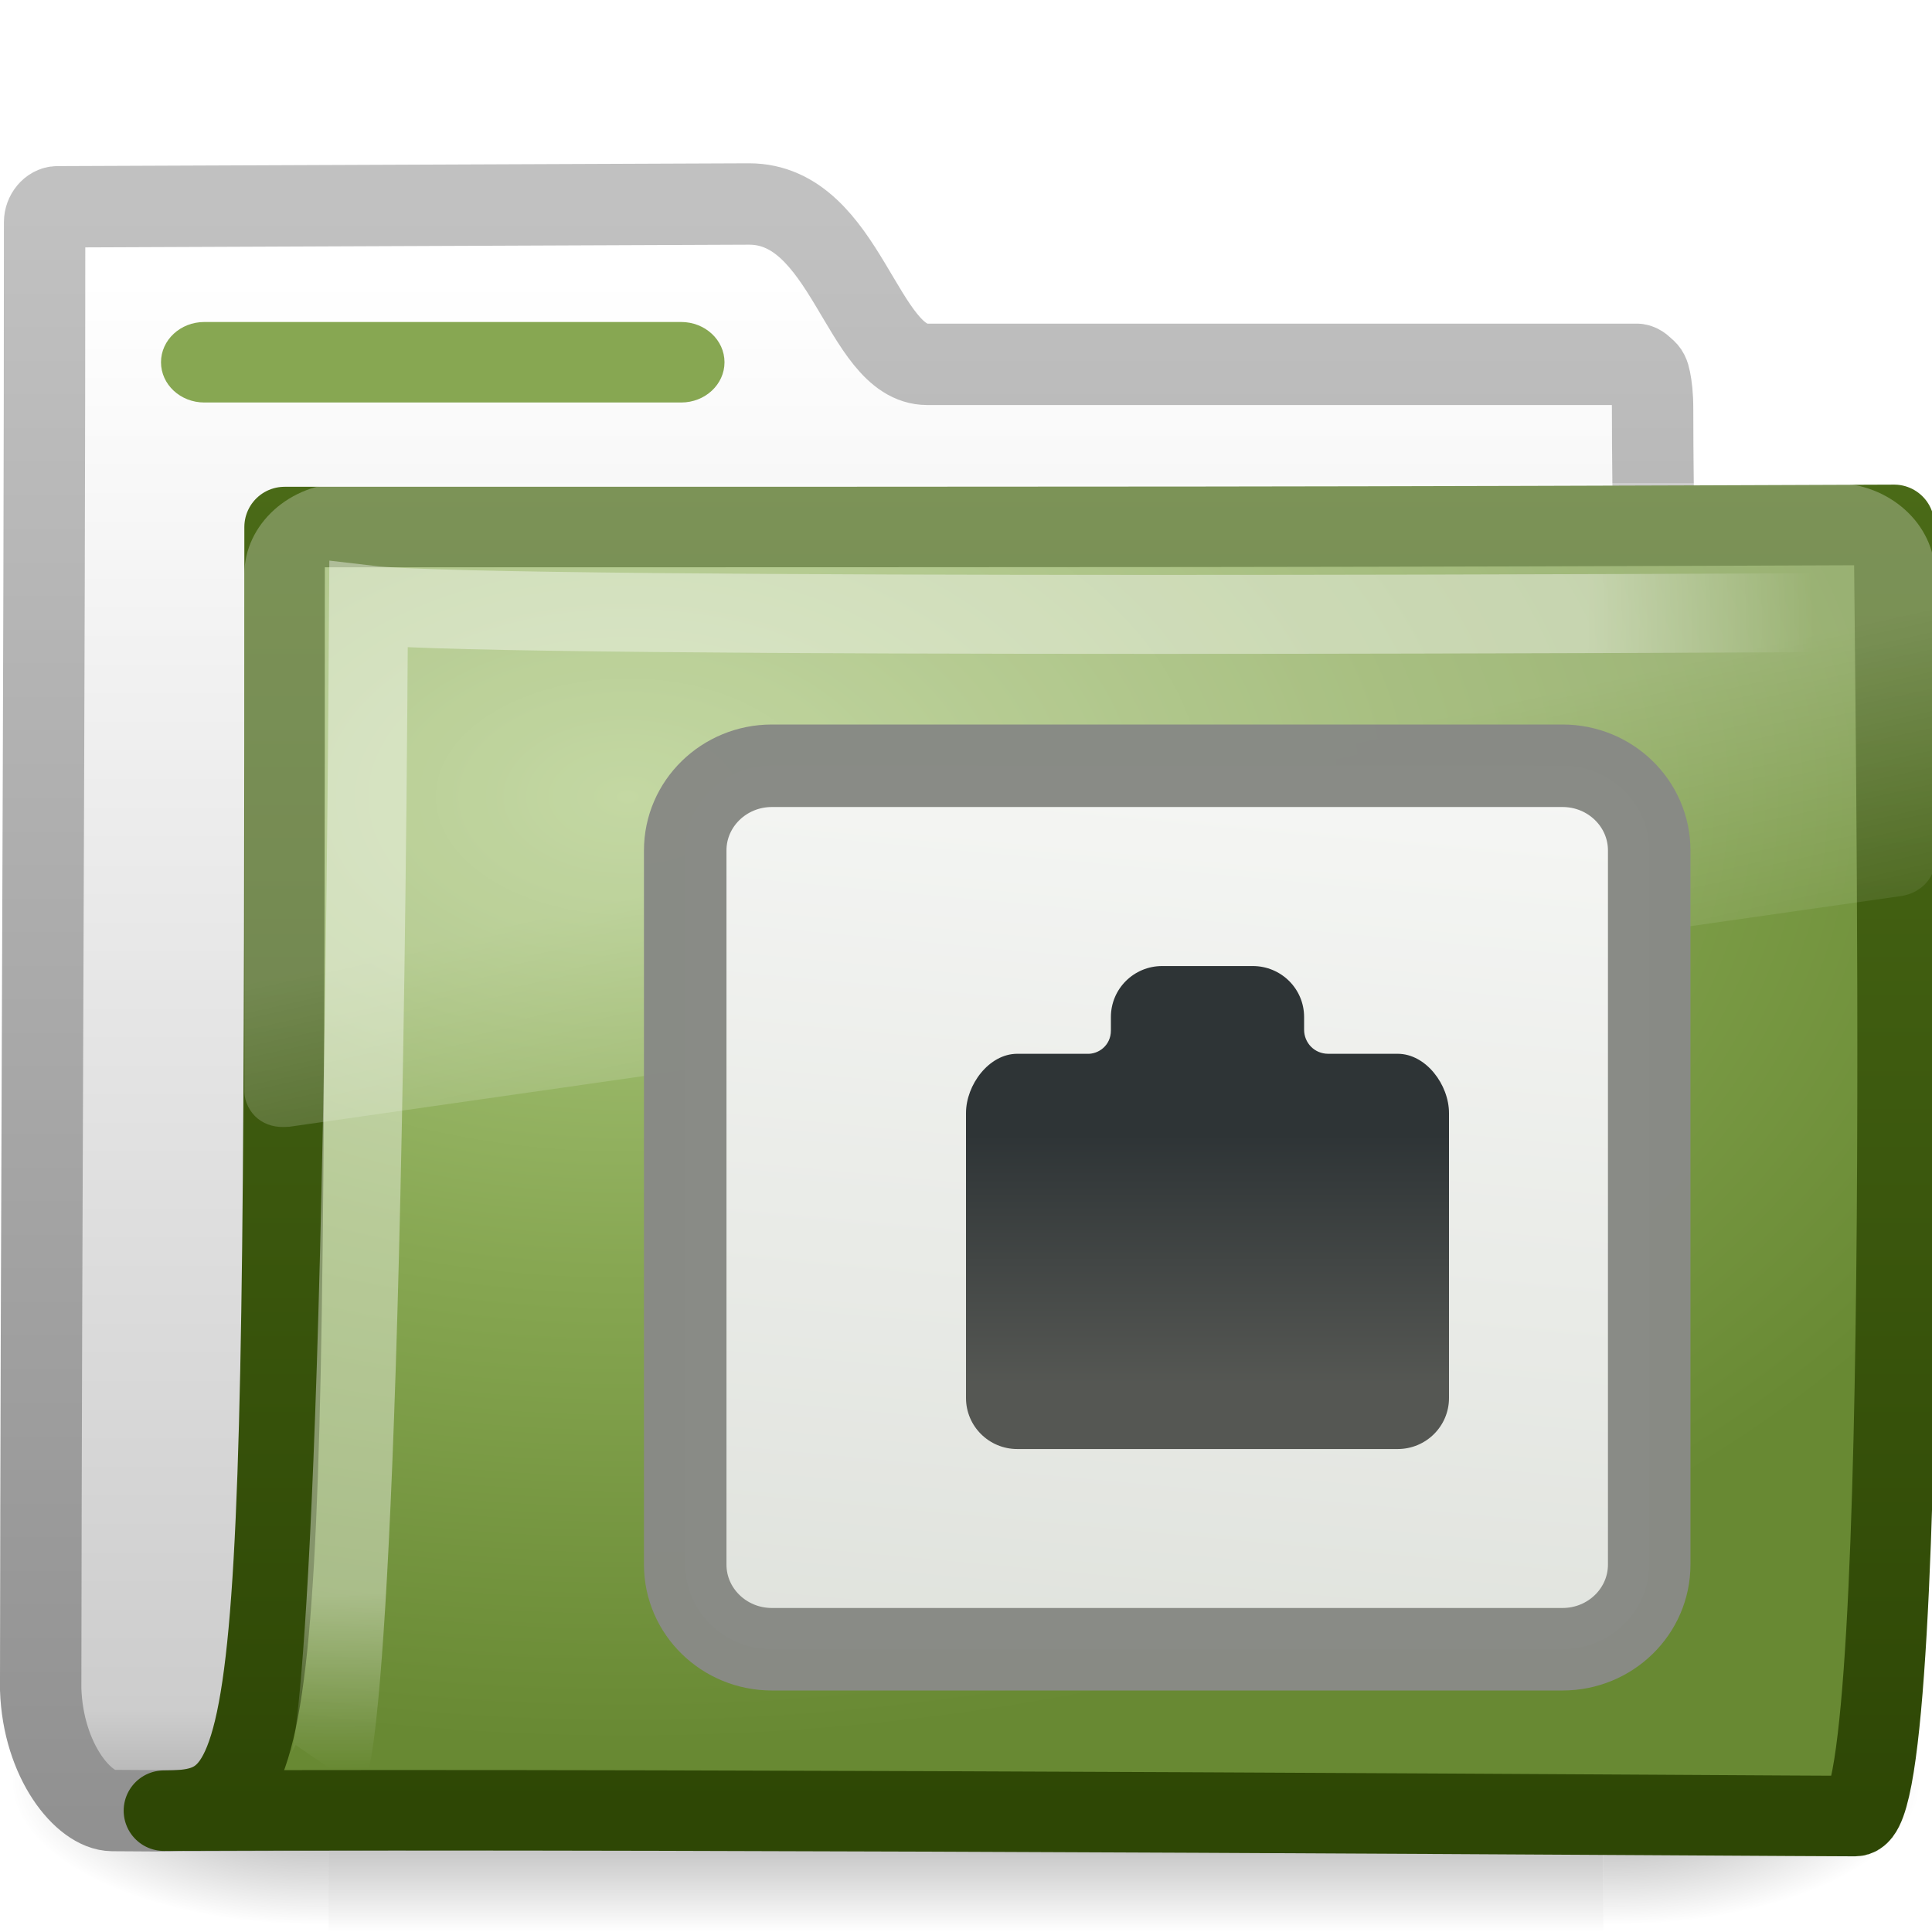
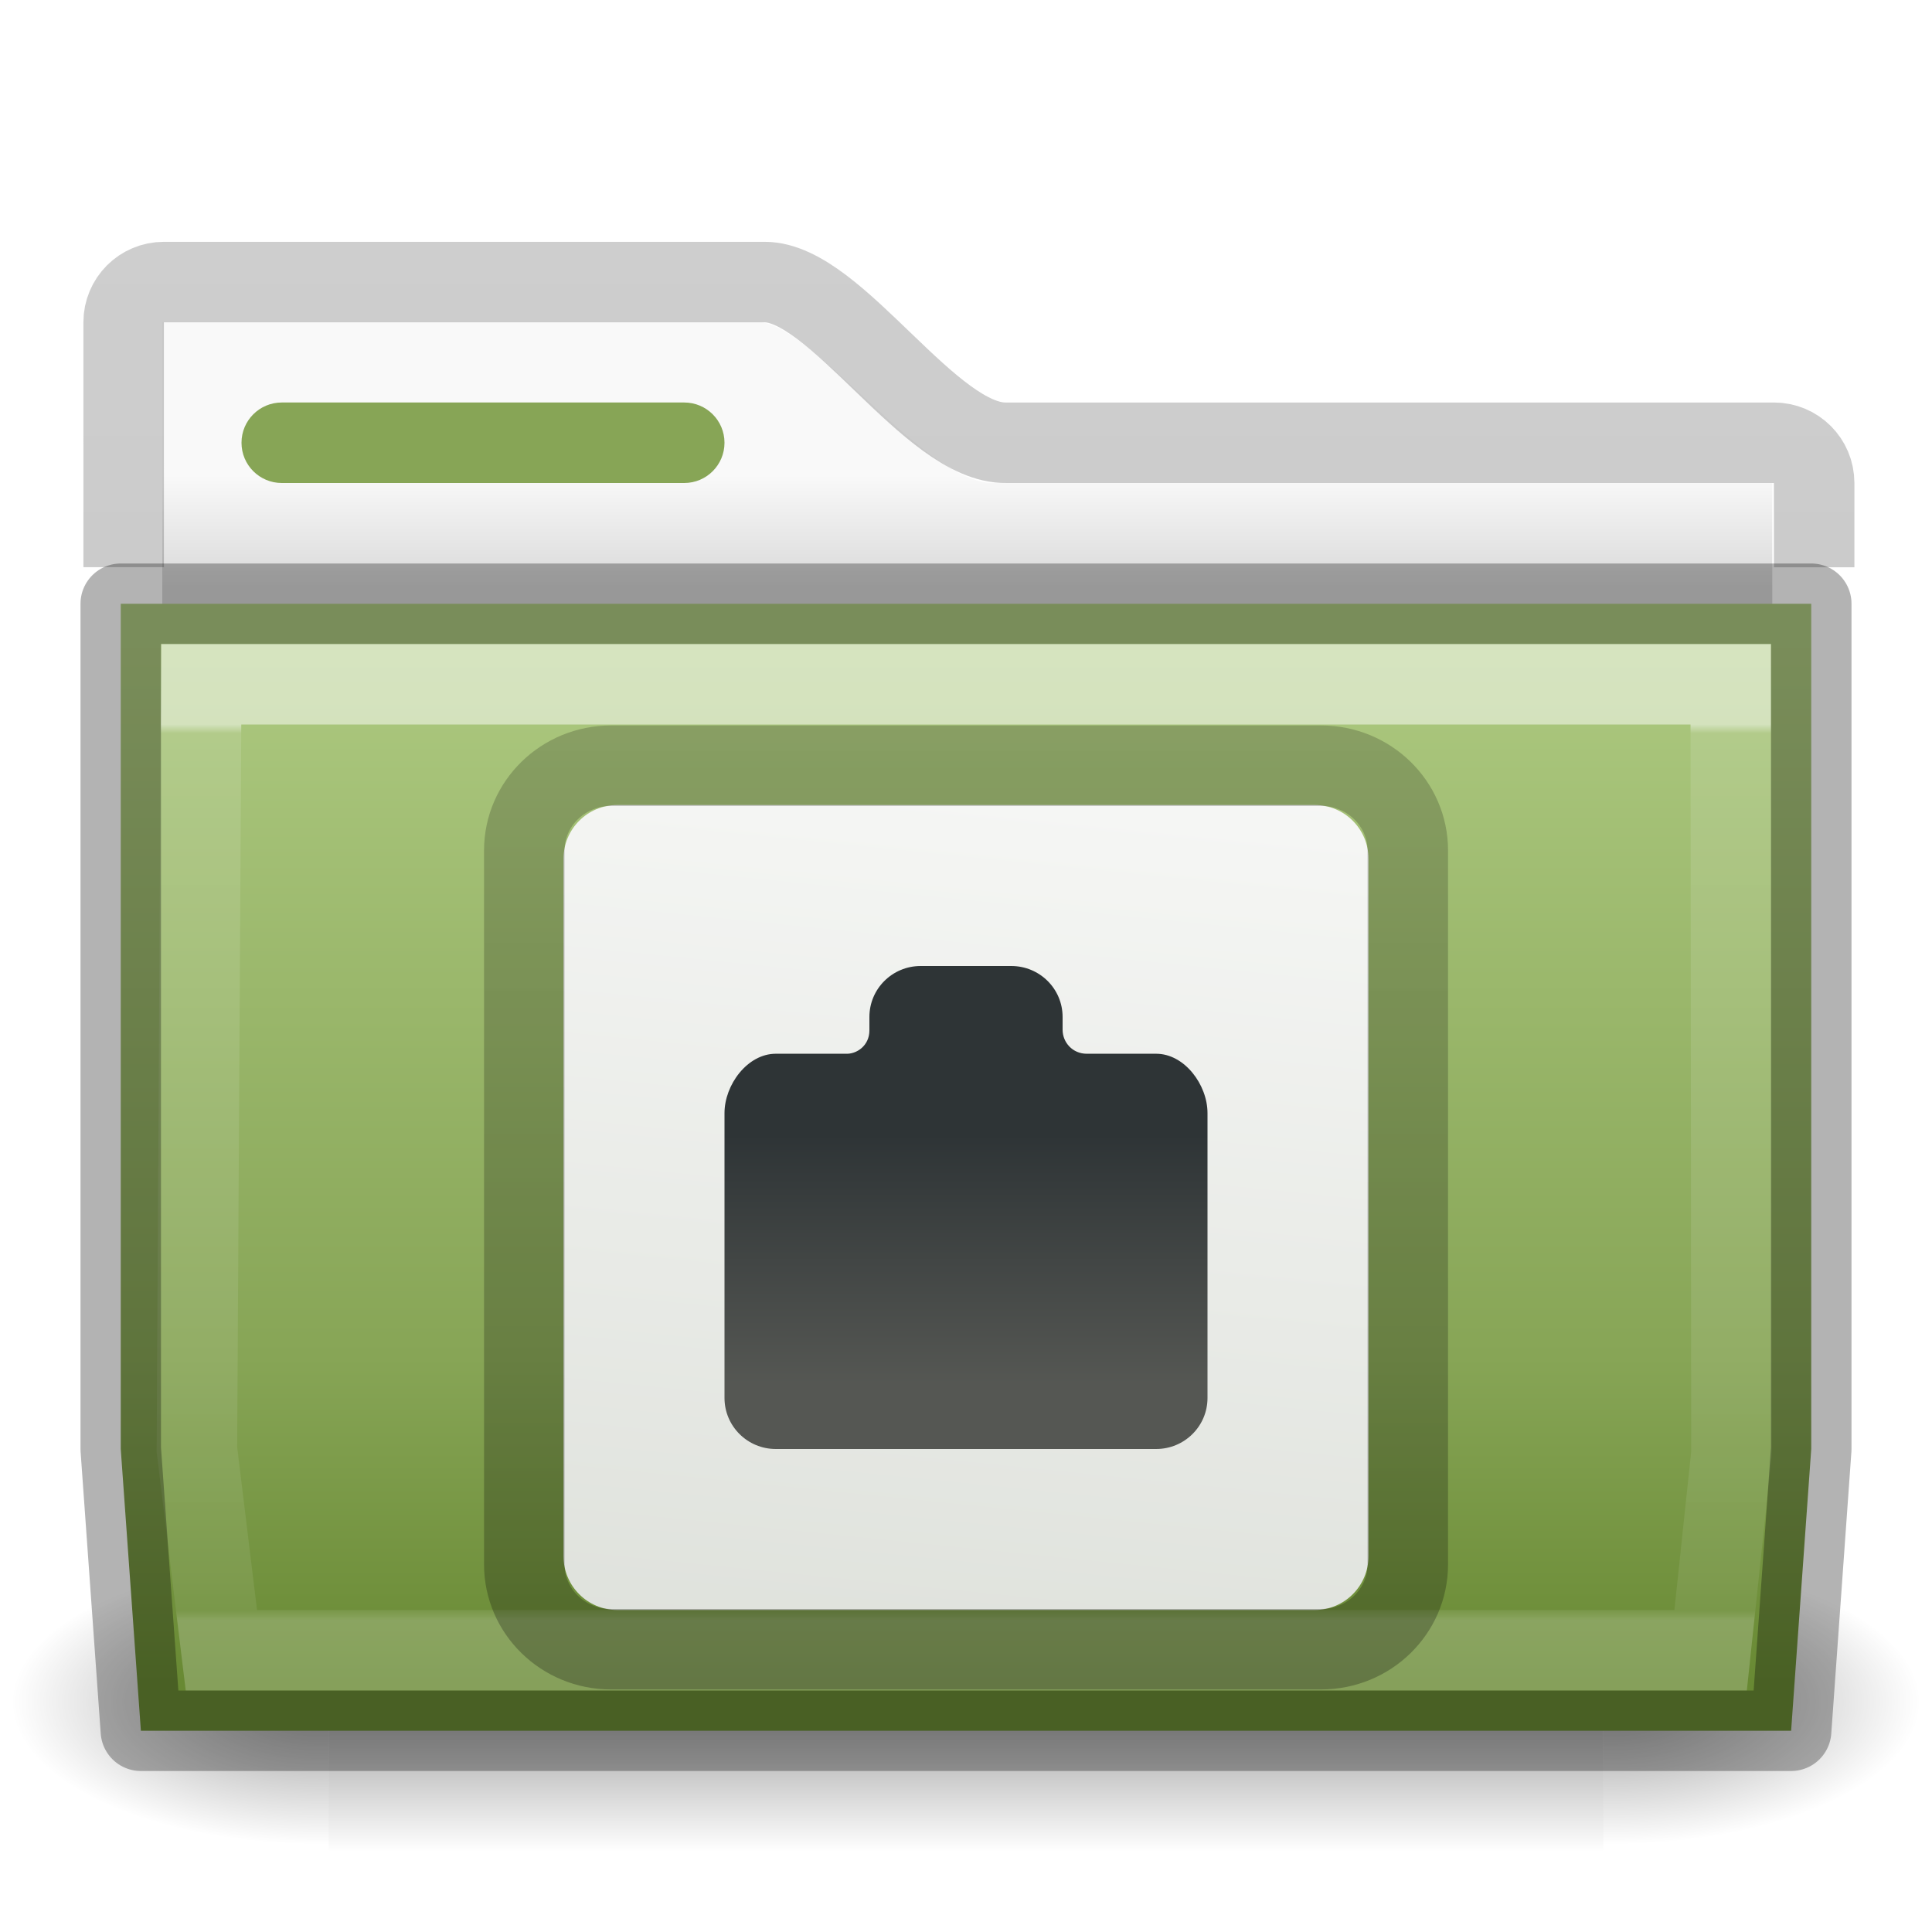
- <svg xmlns="http://www.w3.org/2000/svg" xmlns:xlink="http://www.w3.org/1999/xlink" id="svg3272" height="24" width="24" version="1.0">
-   <defs id="defs3274">
-     <linearGradient id="linearGradient2645" y2="26.205" gradientUnits="userSpaceOnUse" x2="32.812" gradientTransform="matrix(-.6 0 0 .59657 -9.8542 .20859)" y1="21" x1="32.812">
+ <svg xmlns="http://www.w3.org/2000/svg" xmlns:xlink="http://www.w3.org/1999/xlink" id="svg10994" height="24" width="24" version="1.1">
+   <defs id="defs10996">
+     <linearGradient id="linearGradient4280">
+       <stop id="stop4282" offset="0" style="stop-color:#000000;stop-opacity:0.318" />
+       <stop id="stop4284" offset="1" style="stop-color:#000000;stop-opacity:0.239" />
+     </linearGradient>
+     <linearGradient gradientTransform="matrix(0.6276264,0,0,0.7245642,2.973068,4.627368)" gradientUnits="userSpaceOnUse" xlink:href="#linearGradient3454-2-5-0-3-4-1" id="linearGradient4440-9" y2="21.387" x2="27.557" y1="6.035" x1="27.557" />
+     <linearGradient id="linearGradient3454-2-5-0-3-4-1">
+       <stop offset="0" style="stop-color:#ffffff;stop-opacity:1" id="stop3456-4-9-38-1-8-8" />
+       <stop offset="0.01" style="stop-color:#ffffff;stop-opacity:0.235" id="stop3458-39-80-3-5-5-8" />
+       <stop offset="0.99" style="stop-color:#ffffff;stop-opacity:0.157" id="stop3460-7-0-2-4-2-7" />
+       <stop offset="1" style="stop-color:#ffffff;stop-opacity:0.392" id="stop3462-0-9-8-7-2-3" />
+     </linearGradient>
+     <linearGradient id="linearGradient4646-7-4-3-5-6">
+       <stop offset="0" style="stop-color:#f9f9f9;stop-opacity:1" id="stop4648-8-0-3-6-5" />
+       <stop offset="1" style="stop-color:#d8d8d8;stop-opacity:1" id="stop4650-1-7-3-4-8" />
+     </linearGradient>
+     <linearGradient gradientTransform="matrix(2.774389,0,0,1.969706,-1892.179,-872.8854)" gradientUnits="userSpaceOnUse" xlink:href="#linearGradient5048" id="linearGradient3028" y2="609.505" x2="302.857" y1="366.648" x1="302.857" />
+     <linearGradient id="linearGradient5048">
+       <stop offset="0" style="stop-color:#000000;stop-opacity:0" id="stop5050" />
+       <stop offset="0.5" style="stop-color:#000000;stop-opacity:1" id="stop5056" />
+       <stop offset="1" style="stop-color:#000000;stop-opacity:0" id="stop5052" />
+     </linearGradient>
+     <radialGradient gradientTransform="matrix(2.774389,0,0,1.969706,-1891.633,-872.8854)" gradientUnits="userSpaceOnUse" xlink:href="#linearGradient5060" id="radialGradient3030" fy="486.648" fx="605.714" r="117.143" cy="486.648" cx="605.714" />
+     <linearGradient id="linearGradient5060">
+       <stop offset="0" style="stop-color:#000000;stop-opacity:1" id="stop5062" />
+       <stop offset="1" style="stop-color:#000000;stop-opacity:0" id="stop5064" />
+     </linearGradient>
+     <radialGradient gradientTransform="matrix(-2.774389,0,0,1.969706,112.7623,-872.8854)" gradientUnits="userSpaceOnUse" xlink:href="#linearGradient5060" id="radialGradient3032" fy="486.648" fx="605.714" r="117.143" cy="486.648" cx="605.714" />
+     <linearGradient gradientTransform="matrix(0.8074983,0,0,0.833744,104.8767,-8.06984)" gradientUnits="userSpaceOnUse" xlink:href="#linearGradient4280" id="linearGradient18155" y2="13.286" x2="-103.578" y1="36.026" x1="-103.578" />
+     <linearGradient gradientTransform="matrix(0.4761905,0,0,0.4761905,1.734964,-0.2857183)" gradientUnits="userSpaceOnUse" xlink:href="#linearGradient4646-7-4-3-5-6" id="linearGradient5899" y2="16" x2="62.989" y1="13" x1="62.989" />
+     <linearGradient gradientTransform="matrix(0.4587304,0,0,0.4869622,1.130708,-0.4020381)" gradientUnits="userSpaceOnUse" xlink:href="#radialGradient2444" id="linearGradient12481" y2="43.761" x2="35.793" y1="17.118" x1="35.793" />
+     <radialGradient r="23.097" gradientTransform="matrix(1.5647,-9.5143e-8,6.1772e-8,1.0159,-59.14917,8.1461)" cx="63.969" cy="14.113" gradientUnits="userSpaceOnUse" id="radialGradient2444">
+       <stop offset="0" style="stop-color:#ADC980" id="stop3618" />
+       <stop offset="0.688" style="stop-color:#87A556" id="stop3270" />
+       <stop offset="1" style="stop-color:#688933" id="stop3620" />
+     </radialGradient>
+     <linearGradient id="linearGradient2643" y2="-6.568" gradientUnits="userSpaceOnUse" x2="-11.006" gradientTransform="matrix(0.625002,0,0,0.6666697,-7.937786,9.666697)" y1="25.357" x1="-7.975">
+       <stop id="stop6993" style="stop-color:#d3d7cf" offset="0" />
+       <stop id="stop6995" style="stop-color:#fff" offset="1" />
+     </linearGradient>
+     <linearGradient id="linearGradient2645" y2="26.205" gradientUnits="userSpaceOnUse" x2="32.812" gradientTransform="matrix(-0.6,0,0,0.59657,29.6998,1.55959)" y1="21" x1="32.812">
      <stop id="stop7342" style="stop-color:#2e3436" offset="0" />
      <stop id="stop7344" style="stop-color:#555753" offset="1" />
    </linearGradient>
-     <linearGradient id="linearGradient2643" y2="-6.568" gradientUnits="userSpaceOnUse" x2="-11.006" gradientTransform="matrix(.74844 0 0 .73167 32.919 7.7952)" y1="25.357" x1="-7.975">
-       <stop id="stop6993" style="stop-color:#d3d7cf" offset="0" />
-       <stop id="stop6995" style="stop-color:#fff" offset="1" />
-     </linearGradient>
-     <linearGradient id="linearGradient3404" y2="24.628" gradientUnits="userSpaceOnUse" x2="20.055" y1="16.408" x1="18.031">
-       <stop id="stop2687" style="stop-color:#fff;stop-opacity:.275" offset="0" />
-       <stop id="stop2689" style="stop-color:#fff;stop-opacity:.078" offset="1" />
-     </linearGradient>
-     <radialGradient id="radialGradient3402" gradientUnits="userSpaceOnUse" cy="5.593" cx="4.02" gradientTransform="matrix(-.016802 1.3943 -1.7966 -.021651 -5.3658 -19.339)" r="10.273">
-       <stop id="stop3754" style="stop-color:#fff" offset="0" />
-       <stop id="stop3760" style="stop-color:#fff" offset=".848" />
-       <stop id="stop3756" style="stop-color:#fff;stop-opacity:0" offset="1" />
-     </radialGradient>
-     <linearGradient id="linearGradient3400" y2="4.303" gradientUnits="userSpaceOnUse" x2="9.705" gradientTransform="matrix(.99458 0 0 .99458 -19.857 -19.778)" y1="20.882" x1="9.705">
-       <stop id="stop3624" style="stop-color:#2E4705" offset="0" />
-       <stop id="stop3626" style="stop-color:#4A6A17" offset="1" />
-     </linearGradient>
-     <radialGradient id="radialGradient3398" gradientUnits="userSpaceOnUse" cy="8.561" cx="7.819" gradientTransform="matrix(1.69 0 0 1.0436 -24.967 -20.534)" r="11.268">
-       <stop id="stop3618" style="stop-color:#ADC980" offset="0" />
-       <stop id="stop3270" style="stop-color:#87A752" offset=".5" />
-       <stop id="stop3620" style="stop-color:#688933" offset="1" />
-     </radialGradient>
-     <linearGradient id="linearGradient3396" y2="23.062" gradientUnits="userSpaceOnUse" x2="9.876" gradientTransform="translate(-19.518 -21.496)" y1="2.602" x1="9.876">
-       <stop id="stop5159" style="stop-color:#c1c1c1" offset="0" />
-       <stop id="stop5161" style="stop-color:#909090" offset="1" />
-     </linearGradient>
-     <linearGradient id="linearGradient3394" y2="37.503" gradientUnits="userSpaceOnUse" x2="-28.531" gradientTransform="translate(14.86 -35.997)" y1="17.956" x1="-28.531">
-       <stop id="stop11113" style="stop-color:#fff" offset="0" />
-       <stop id="stop11115" style="stop-color:#cdcdcd" offset=".91" />
-       <stop id="stop11117" style="stop-color:#a1a1a1" offset="1" />
-     </linearGradient>
-     <radialGradient id="radialGradient3392" xlink:href="#linearGradient5060" gradientUnits="userSpaceOnUse" cy="486.65" cx="605.71" gradientTransform="matrix(-2.7744 0 0 1.9697 112.76 -872.89)" r="117.14" />
-     <linearGradient id="linearGradient5060">
-       <stop id="stop5062" offset="0" />
-       <stop id="stop5064" style="stop-opacity:0" offset="1" />
-     </linearGradient>
-     <radialGradient id="radialGradient3390" xlink:href="#linearGradient5060" gradientUnits="userSpaceOnUse" cy="486.65" cx="605.71" gradientTransform="matrix(2.7744 0 0 1.9697 -1891.6 -872.89)" r="117.14" />
-     <linearGradient id="linearGradient3388" y2="609.51" gradientUnits="userSpaceOnUse" x2="302.86" gradientTransform="matrix(2.7744 0 0 1.9697 -1892.2 -872.89)" y1="366.65" x1="302.86">
-       <stop id="stop5050" style="stop-opacity:0" offset="0" />
-       <stop id="stop5056" offset=".5" />
-       <stop id="stop5052" style="stop-opacity:0" offset="1" />
-     </linearGradient>
+     <linearGradient xlink:href="#linearGradient4280" id="linearGradient4234" gradientUnits="userSpaceOnUse" gradientTransform="matrix(0.8074983,0,0,0.833744,104.8767,-8.06984)" x1="-144.739" y1="34.867" x2="-144.739" y2="20.474" />
  </defs>
-   <g id="g2701">
-     <g id="g2902">
-       <g id="g2589" transform="translate(.036304 -1.2166e-7)">
-         <g id="g3377" transform="translate(19.518 21.496)">
-           <g id="g3490" style="stroke-width:1.883" transform="matrix(.54593 0 0 .51685 -20.52 -22.074)">
-             <g id="g5022" style="stroke-width:104.96" transform="matrix(.021652 0 0 .014857 43.008 42.685)">
-               <rect id="rect2527" style="opacity:.402;fill:url(#linearGradient3388)" height="478.36" width="1339.6" y="-150.7" x="-1559.3" />
-               <path id="path2529" style="opacity:.402;fill:url(#radialGradient3390)" d="m-219.62-150.68v478.33c142.88 0.9 345.4-107.17 345.4-239.2 0-132.02-159.44-239.13-345.4-239.13z" />
-               <path id="path2531" style="opacity:.402;fill:url(#radialGradient3392)" d="m-1559.3-150.68v478.33c-142.8 0.9-345.4-107.17-345.4-239.2 0-132.02 159.5-239.13 345.4-239.13z" />
-             </g>
-           </g>
-           <path id="path3496" style="stroke-linejoin:round;stroke:url(#linearGradient3396);stroke-linecap:round;stroke-width:1.011;fill:url(#linearGradient3394)" d="m-18.841-18.927c-0.085 0-0.159 0.093-0.159 0.189 0 5.869-0.043 12.244-0.049 18.225 0.029 0.895 0.537 1.505 0.89 1.508 1.013 0.009 0.539-0.004 1.048-0 6.471-0.016 13.579-0.078 20.05-0.094 0.054 0.007-1.477-0.108-1.462-1.446 0-4.673-0.502-11.187-0.502-15.86 0-0.187-0.015-0.291-0.032-0.377-0.013-0.066-0.029-0.099-0.064-0.125-0.028-0.025-0.055-0.057-0.095-0.063h-8.82c-0.815 0-1.002-1.992-2.213-1.992l-8.592 0.035z" />
-           <path id="path3498" style="stroke-linejoin:round;stroke:url(#linearGradient3400);stroke-linecap:round;fill:url(#radialGradient3398)" d="m-16.019-14.949c10.57 0 13.031 0.001 19.994-0.027-0 1.57 0.258 16.04-0.484 16.04-0.714-0-14.046-0.095-21.009-0.067 1.472 0 1.499-0.623 1.499-15.946z" />
-           <path id="path3211" style="opacity:.4;stroke:url(#radialGradient3402);stroke-width:.981;fill:none" d="m3.421-13.887s-16.832 0.093-18.397-0.093c-0.083 13.83-0.501 14.439-0.501 14.439" />
-           <path id="path2608" style="fill:url(#linearGradient3404);fill-rule:evenodd" d="m3.219 5.344c-1.539 0-2.813 1.274-2.813 2.812l0 16c0.006 0.286 0.148 0.613 0.375 0.813 0.227 0.2 0.516 0.284 0.844 0.25h0.031l45-7.125c0.522-0.083 0.93-0.535 0.938-1.063v-8.875c0-1.539-1.274-2.812-2.813-2.812h-41.562-0z" transform="matrix(.44503 0 0 .40237 -16.699 -17.646)" />
-         </g>
-       </g>
-       <rect id="rect2545" style="display:block;fill:#87A752" rx=".538" ry=".5" height="1" width="7" y="4" x="2" />
+   <path style="color:#000000;clip-rule:nonzero;display:inline;overflow:visible;visibility:visible;opacity:1;isolation:auto;mix-blend-mode:normal;color-interpolation:sRGB;color-interpolation-filters:linearRGB;solid-color:#000000;solid-opacity:1;fill:url(#linearGradient5899);fill-opacity:1;fill-rule:nonzero;stroke:none;stroke-width:1;stroke-linecap:butt;stroke-linejoin:miter;stroke-miterlimit:4;stroke-dasharray:none;stroke-dashoffset:0;stroke-opacity:1;marker:none;color-rendering:auto;image-rendering:auto;shape-rendering:auto;text-rendering:auto;enable-background:accumulate" d="m 2.016,4 0,4.615 20,0 0,-2.615 -9.683,0 C 11.488,6 10.074,4 9.412,4 Z" id="rect4598" />
+   <g transform="matrix(0.5459263,0,0,0.5168524,-0.9657318,-1.578182)" id="g3490" style="stroke-width:1.883;stroke-miterlimit:4;stroke-dasharray:none">
+     <g transform="matrix(0.02165152,0,0,0.01485743,43.0076,42.68539)" id="g5022" style="display:inline;stroke-width:104.962;stroke-miterlimit:4;stroke-dasharray:none">
+       <rect width="1339.633" height="478.357" x="-1559.252" y="-150.697" id="rect4173-4" style="display:inline;overflow:visible;visibility:visible;opacity:0.402;fill:url(#linearGradient3028);fill-opacity:1;fill-rule:nonzero;stroke:none;stroke-width:104.962;marker:none" />
+       <path d="m -219.619,-150.68 c 0,0 0,478.331 0,478.331 142.874,0.9 345.4,-107.17 345.4,-239.196 0,-132.027 -159.437,-239.135 -345.4,-239.135 z" id="path5058-9" style="display:inline;overflow:visible;visibility:visible;opacity:0.402;fill:url(#radialGradient3030);fill-opacity:1;fill-rule:nonzero;stroke:none;stroke-width:104.962;marker:none" />
+       <path d="m -1559.252,-150.68 c 0,0 0,478.331 0,478.331 -142.874,0.9 -345.4,-107.17 -345.4,-239.196 0,-132.027 159.437,-239.135 345.4,-239.135 z" id="path5018-53" style="display:inline;overflow:visible;visibility:visible;opacity:0.402;fill:url(#radialGradient3032);fill-opacity:1;fill-rule:nonzero;stroke:none;stroke-width:104.962;marker:none" />
    </g>
  </g>
-   <g id="g2606" transform="translate(42.554 1.3515)">
-     <rect id="rect5925" style="stroke-linejoin:round;stroke-opacity:.992;fill-rule:evenodd;stroke-dashoffset:0.7;stroke:#888a85;stroke-linecap:round;stroke-width:1.025;fill:url(#linearGradient2643)" transform="scale(-1,1)" rx="1.077" ry="1.052" height="10.975" width="11.975" y="8.161" x="22.067" />
-     <path id="rect7327" style="fill:url(#linearGradient2645);fill-rule:evenodd" d="m-26.992 10.649c0.353 0 0.638 0.283 0.638 0.633v0.158c0 0.161 0.126 0.299 0.3 0.299h0.862c0.353 0 0.638 0.386 0.638 0.737v3.539c0 0.35-0.285 0.634-0.638 0.634h-4.725c-0.352 0-0.637-0.284-0.637-0.634v-3.539c0-0.351 0.285-0.737 0.637-0.737h0.863c0.144 0.009 0.3-0.103 0.3-0.289v-0.168c0-0.35 0.285-0.633 0.637-0.633h1.125z" />
-   </g>
+   <path d="m 22.536,7.047 0,-1.047 c 0,-0.277 -0.223,-0.5 -0.5,-0.5 l -9.536,0 c -0.942,0.017 -2.11,-1.996 -3,-1.996 l -7.464,0 c -0.277,0 -0.5,0.223 -0.5,0.5 l 2.982e-4,3.042" id="rect3186" style="color:#000000;clip-rule:nonzero;display:inline;overflow:visible;visibility:visible;opacity:0.8;isolation:auto;mix-blend-mode:normal;color-interpolation:sRGB;color-interpolation-filters:linearRGB;solid-color:#000000;solid-opacity:1;fill:none;fill-opacity:1;fill-rule:nonzero;stroke:url(#linearGradient18155);stroke-width:1;stroke-linecap:butt;stroke-linejoin:miter;stroke-miterlimit:4;stroke-dasharray:none;stroke-dashoffset:0;stroke-opacity:1;marker:none;color-rendering:auto;image-rendering:auto;shape-rendering:auto;text-rendering:auto;enable-background:accumulate" />
+   <path id="rect4198" d="M 1.5,7.5 1.5,8 1.5,18 1.75,21.5 22.25,21.5 22.5,18 22.5,7.5 Z" style="color:#000000;font-style:normal;font-variant:normal;font-weight:normal;font-stretch:normal;font-size:medium;line-height:normal;font-family:sans-serif;text-indent:0;text-align:start;text-decoration:none;text-decoration-line:none;text-decoration-style:solid;text-decoration-color:#000000;letter-spacing:normal;word-spacing:normal;text-transform:none;direction:ltr;block-progression:tb;writing-mode:lr-tb;baseline-shift:baseline;text-anchor:start;white-space:normal;clip-rule:nonzero;display:inline;overflow:visible;visibility:visible;opacity:1;isolation:auto;mix-blend-mode:normal;color-interpolation:sRGB;color-interpolation-filters:linearRGB;solid-color:#000000;solid-opacity:1;fill:url(#linearGradient12481);fill-opacity:1;fill-rule:nonzero;stroke:none;stroke-width:1;stroke-linecap:butt;stroke-linejoin:miter;stroke-miterlimit:4;stroke-dasharray:none;stroke-dashoffset:0;stroke-opacity:1;color-rendering:auto;image-rendering:auto;shape-rendering:auto;text-rendering:auto;enable-background:accumulate;marker:none;filter-blend-mode:normal;filter-gaussianBlur-deviation:0" />
+   <path d="M 2.5,8.5 2.446,18.005 2.75,20.5 l 18.5,0 0.259,-2.444 L 21.5,8.5 Z" id="path3309-8" style="color:#000000;display:inline;overflow:visible;visibility:visible;opacity:0.5;fill:none;stroke:url(#linearGradient4440-9);stroke-width:1;stroke-linecap:round;stroke-linejoin:miter;stroke-miterlimit:4;stroke-dasharray:none;stroke-dashoffset:0;stroke-opacity:1;marker:none;enable-background:accumulate" />
+   <rect id="rect2892" style="display:block;fill:#87A556" rx="0.5" ry="0.5" height="1" width="6" y="5" x="3" />
+   <path id="rect4198-7" d="M 1.5,7.5 1.5,8 1.5,18 1.75,21.5 22.25,21.5 22.5,18 22.5,7.5 Z" style="color:#000000;font-style:normal;font-variant:normal;font-weight:normal;font-stretch:normal;font-size:medium;line-height:normal;font-family:sans-serif;text-indent:0;text-align:start;text-decoration:none;text-decoration-line:none;text-decoration-style:solid;text-decoration-color:#000000;letter-spacing:normal;word-spacing:normal;text-transform:none;direction:ltr;block-progression:tb;writing-mode:lr-tb;baseline-shift:baseline;text-anchor:start;white-space:normal;clip-rule:nonzero;display:inline;overflow:visible;visibility:visible;opacity:0.3;isolation:auto;mix-blend-mode:normal;color-interpolation:sRGB;color-interpolation-filters:linearRGB;solid-color:#000000;solid-opacity:1;fill:none;fill-opacity:1;fill-rule:nonzero;stroke:#000000;stroke-width:1;stroke-linecap:round;stroke-linejoin:round;stroke-miterlimit:4;stroke-dasharray:none;stroke-dashoffset:0;stroke-opacity:1;marker:none;color-rendering:auto;image-rendering:auto;shape-rendering:auto;text-rendering:auto;enable-background:accumulate;filter-blend-mode:normal;filter-gaussianBlur-deviation:0" />
+   <rect x="-17" y="10" width="10" height="10" ry="0.668" rx="0.668" transform="scale(-1,1)" style="fill:url(#linearGradient2643);fill-rule:evenodd;stroke:none;stroke-width:1.025;stroke-linecap:round;stroke-linejoin:round;stroke-dashoffset:0.7;stroke-opacity:0.992" id="rect5925" />
+   <path d="m 12.562,12 c 0.353,0 0.638,0.283 0.638,0.633 l 0,0.158 c 0,0.161 0.126,0.299 0.3,0.299 l 0.862,0 c 0.353,0 0.638,0.386 0.638,0.737 l 0,3.539 C 15,17.716 14.715,18 14.362,18 L 9.637,18 C 9.285,18 9,17.716 9,17.366 L 9,13.827 C 9,13.476 9.285,13.09 9.637,13.09 l 0.863,0 c 0.144,0.009 0.3,-0.103 0.3,-0.289 l 0,-0.168 C 10.8,12.283 11.085,12 11.437,12 l 1.125,0 z" style="fill:url(#linearGradient2645);fill-rule:evenodd" id="rect7327" />
+   <rect x="-17.488" y="9.512" width="10.975" height="10.975" ry="1.052" rx="1.077" transform="scale(-1,1)" style="color:#000000;clip-rule:nonzero;display:inline;overflow:visible;visibility:visible;opacity:0.8;isolation:auto;mix-blend-mode:normal;color-interpolation:sRGB;color-interpolation-filters:linearRGB;solid-color:#000000;solid-opacity:1;fill:none;fill-opacity:1;fill-rule:nonzero;stroke:url(#linearGradient4234);stroke-width:1;stroke-linecap:butt;stroke-linejoin:miter;stroke-miterlimit:4;stroke-dasharray:none;stroke-dashoffset:0;stroke-opacity:1;marker:none;color-rendering:auto;image-rendering:auto;shape-rendering:auto;text-rendering:auto;enable-background:accumulate" id="rect5925-1" />
</svg>
